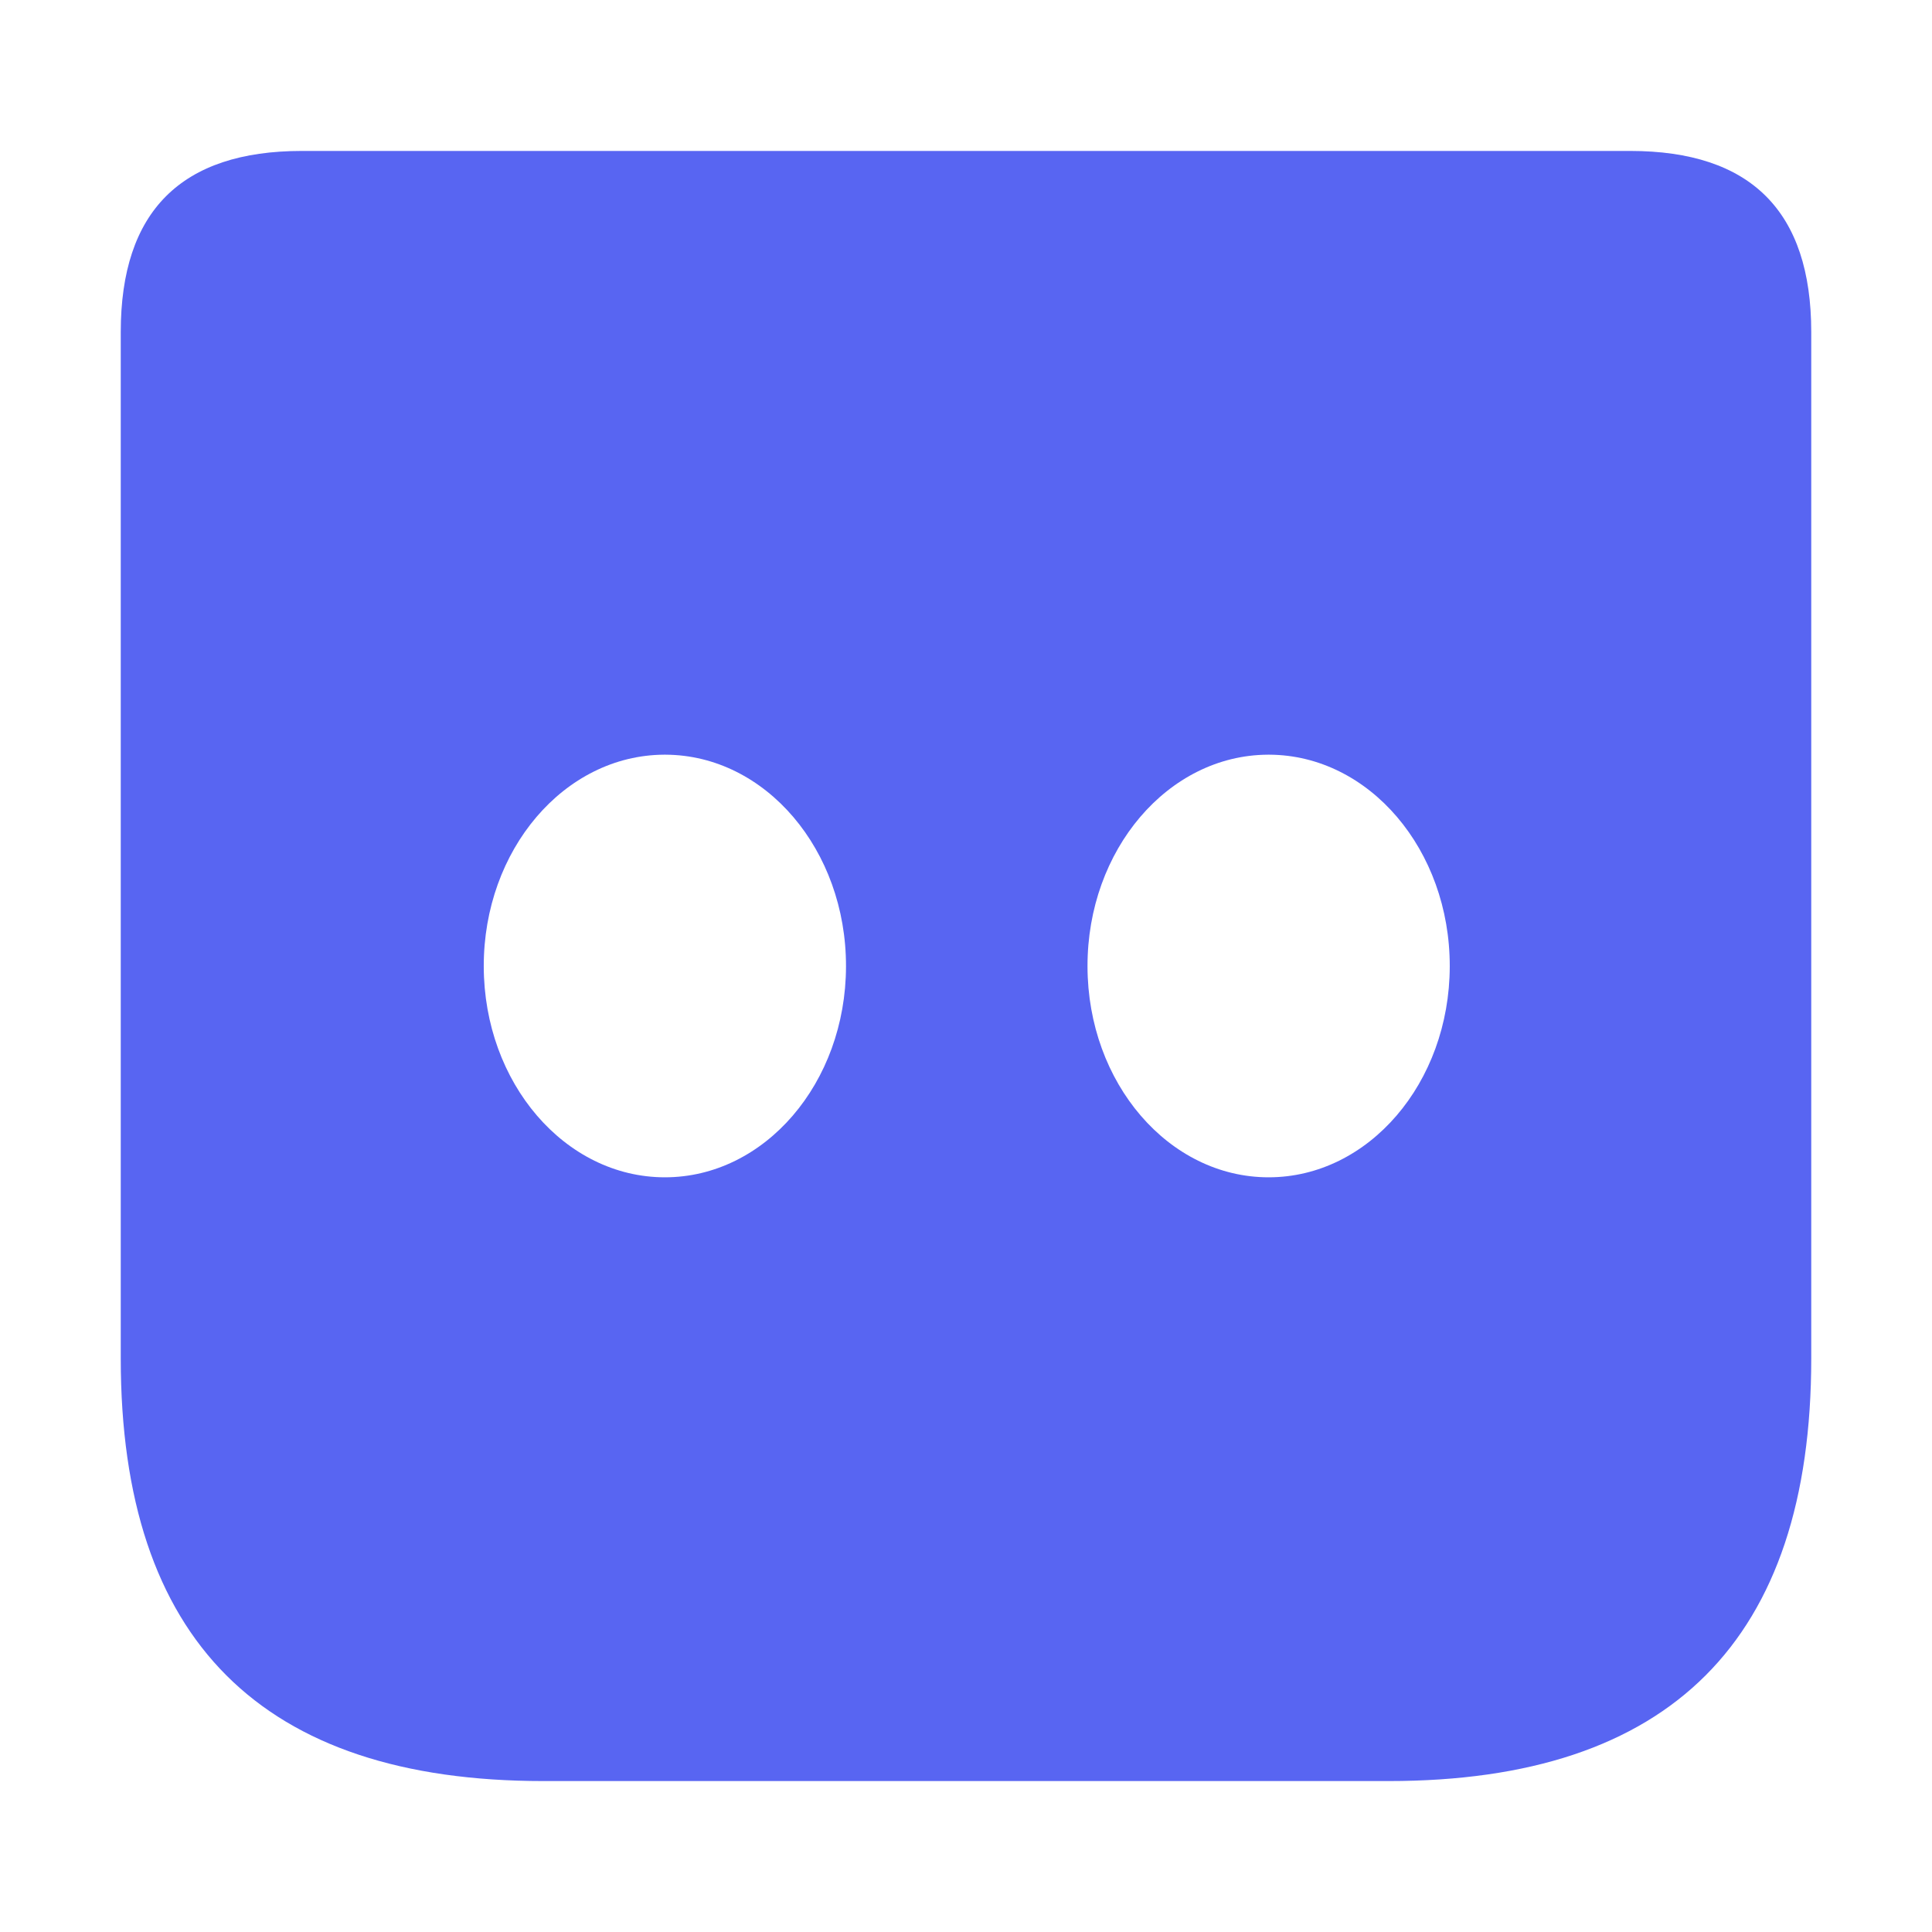
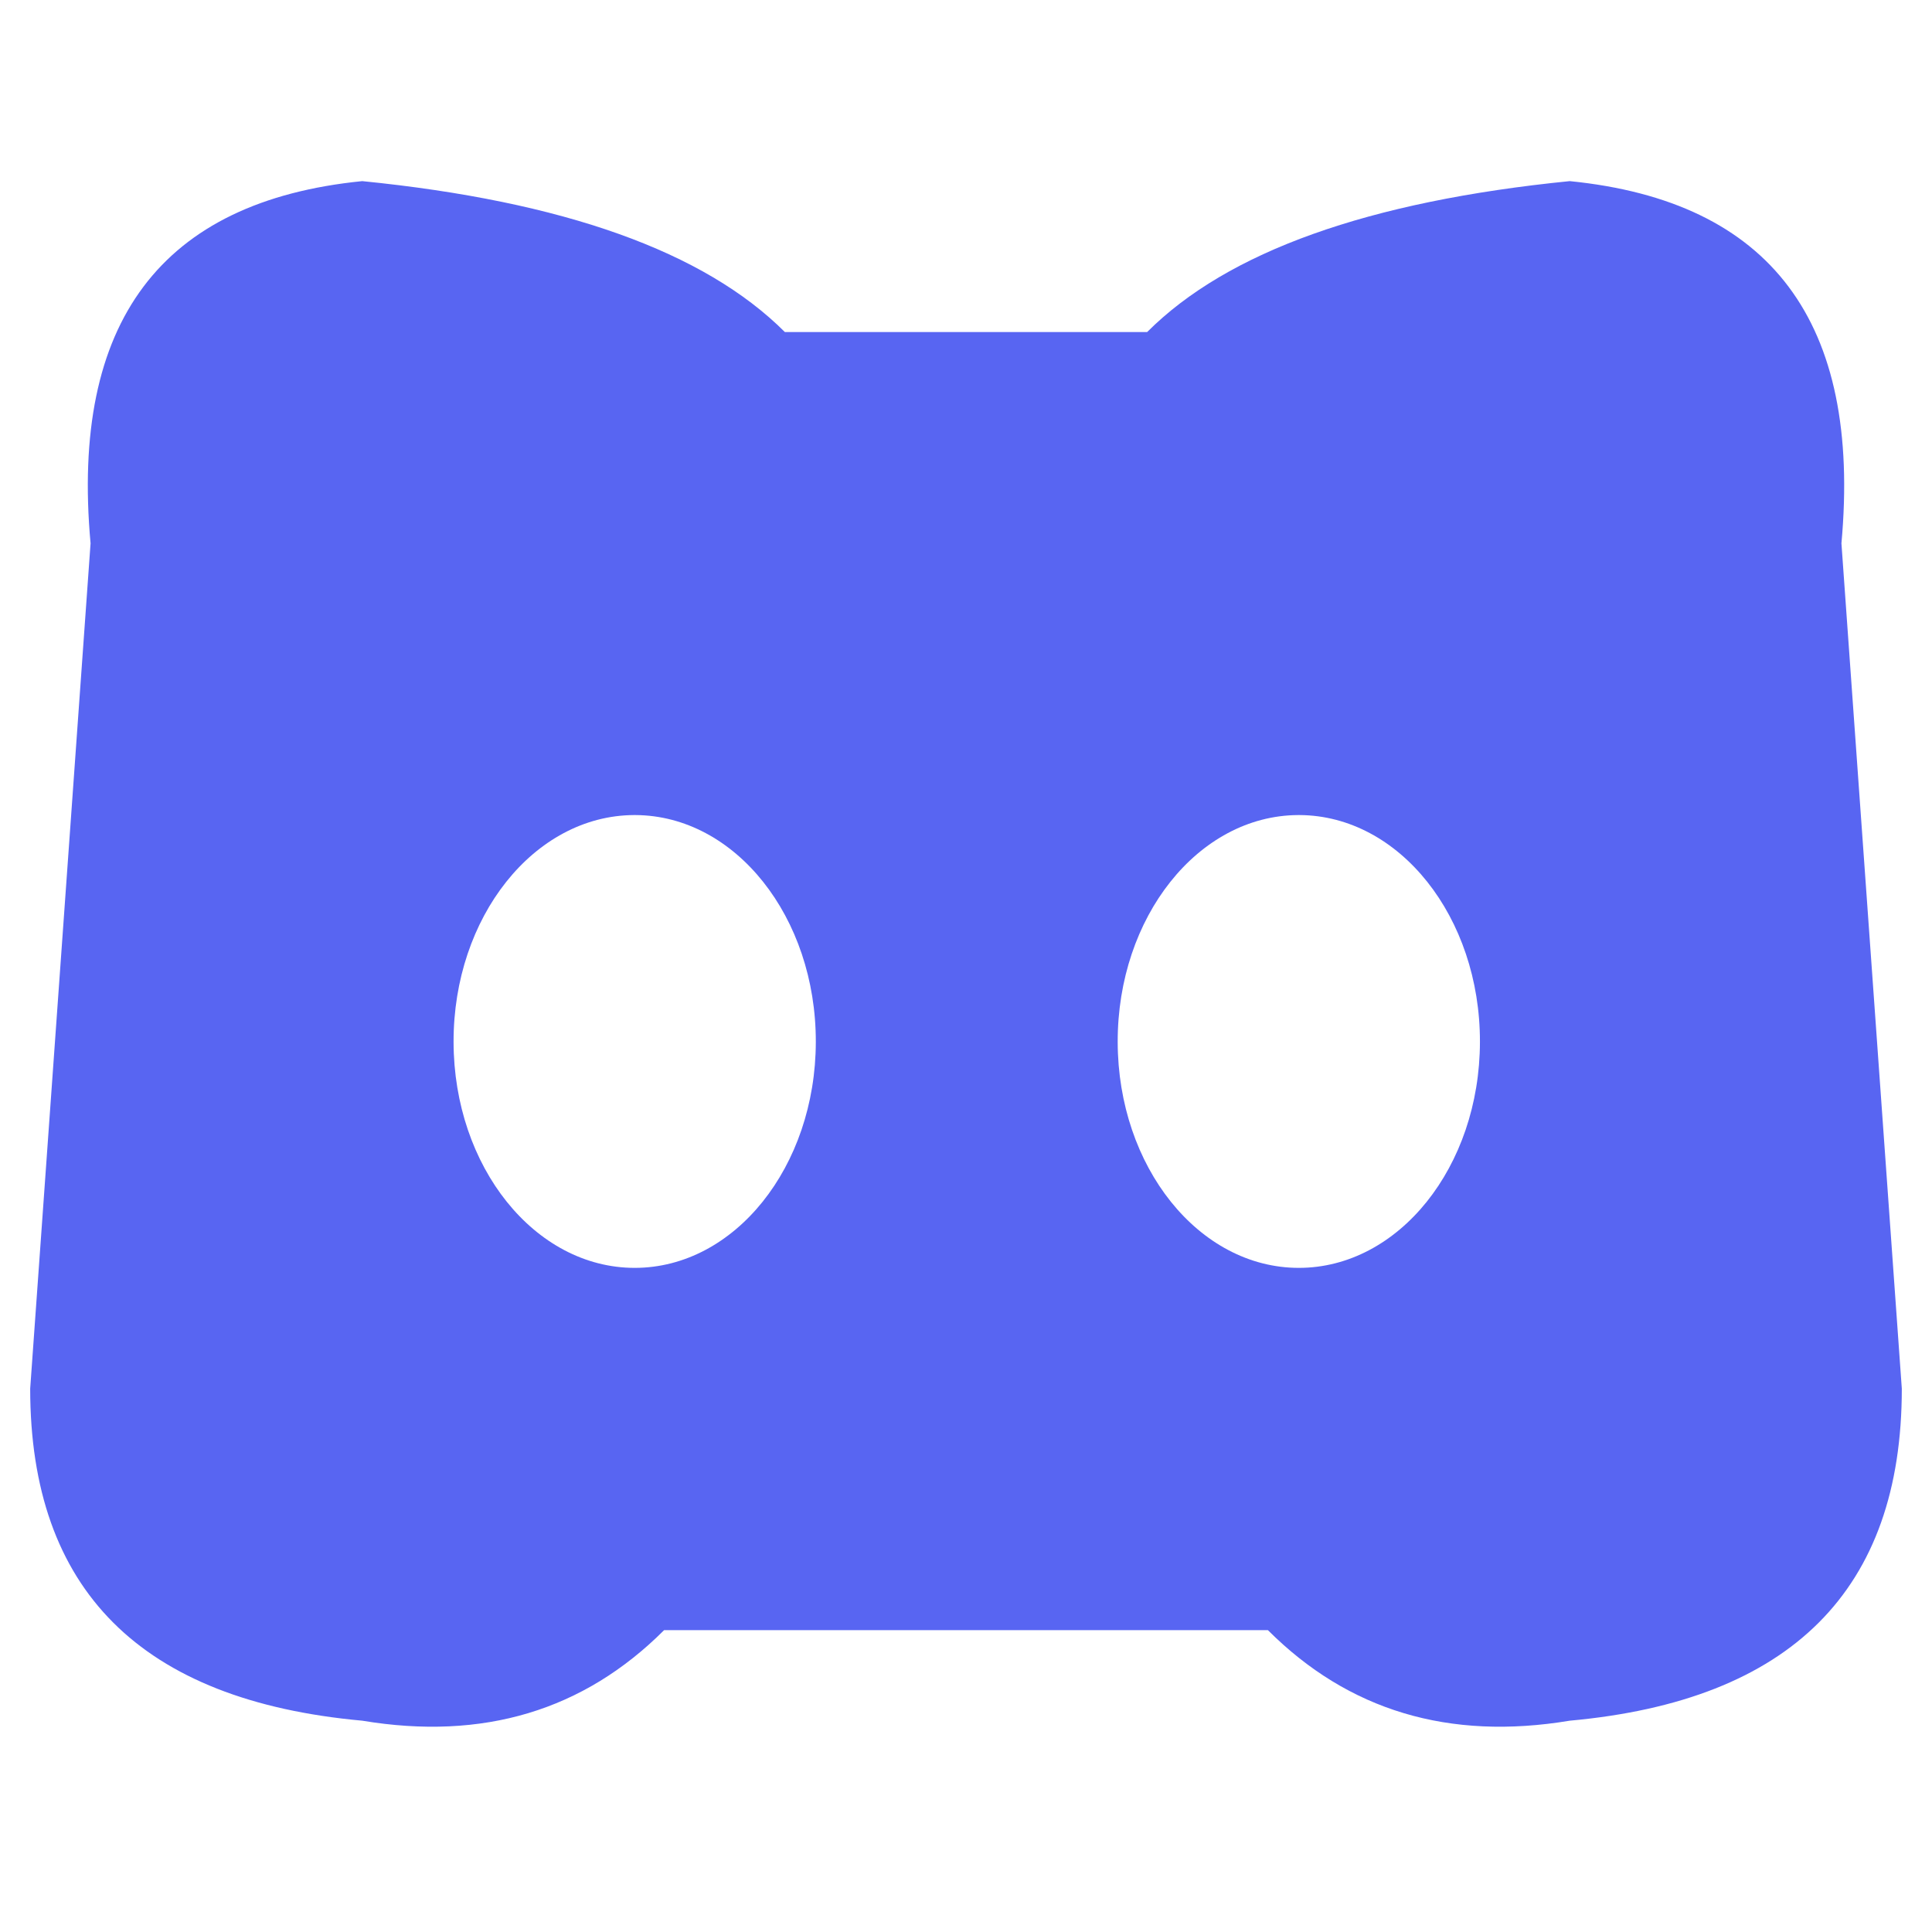
<svg xmlns="http://www.w3.org/2000/svg" width="128" height="128" viewBox="0 0 128 128">
-   <path fill-rule="evenodd" fill="#5865F2" d="M20 10 H108 Q120 10 120 22 V90 Q120 118 92 118 H36 Q8 118 8 90 V22 Q8 10 20 10 Z M44 50 a12 14 0 1 0 0.1 0 Z M84 50 a12 14 0 1 0 0.1 0 Z" />
+   <path fill-rule="evenodd" fill="#5865F2" d="M6 36 Q4 14 24 12 Q44 14 52 22 H76 Q84 14 104 12 Q124 14 122 36 L126 92 Q126 112 104 114 Q92 116 84 108 H44 Q36 116 24 114 Q2 112 2 92 Z M42 54 a12 15 0 1 0 0.1 0 Z M86 54 a12 15 0 1 0 0.1 0 Z" />
</svg>
